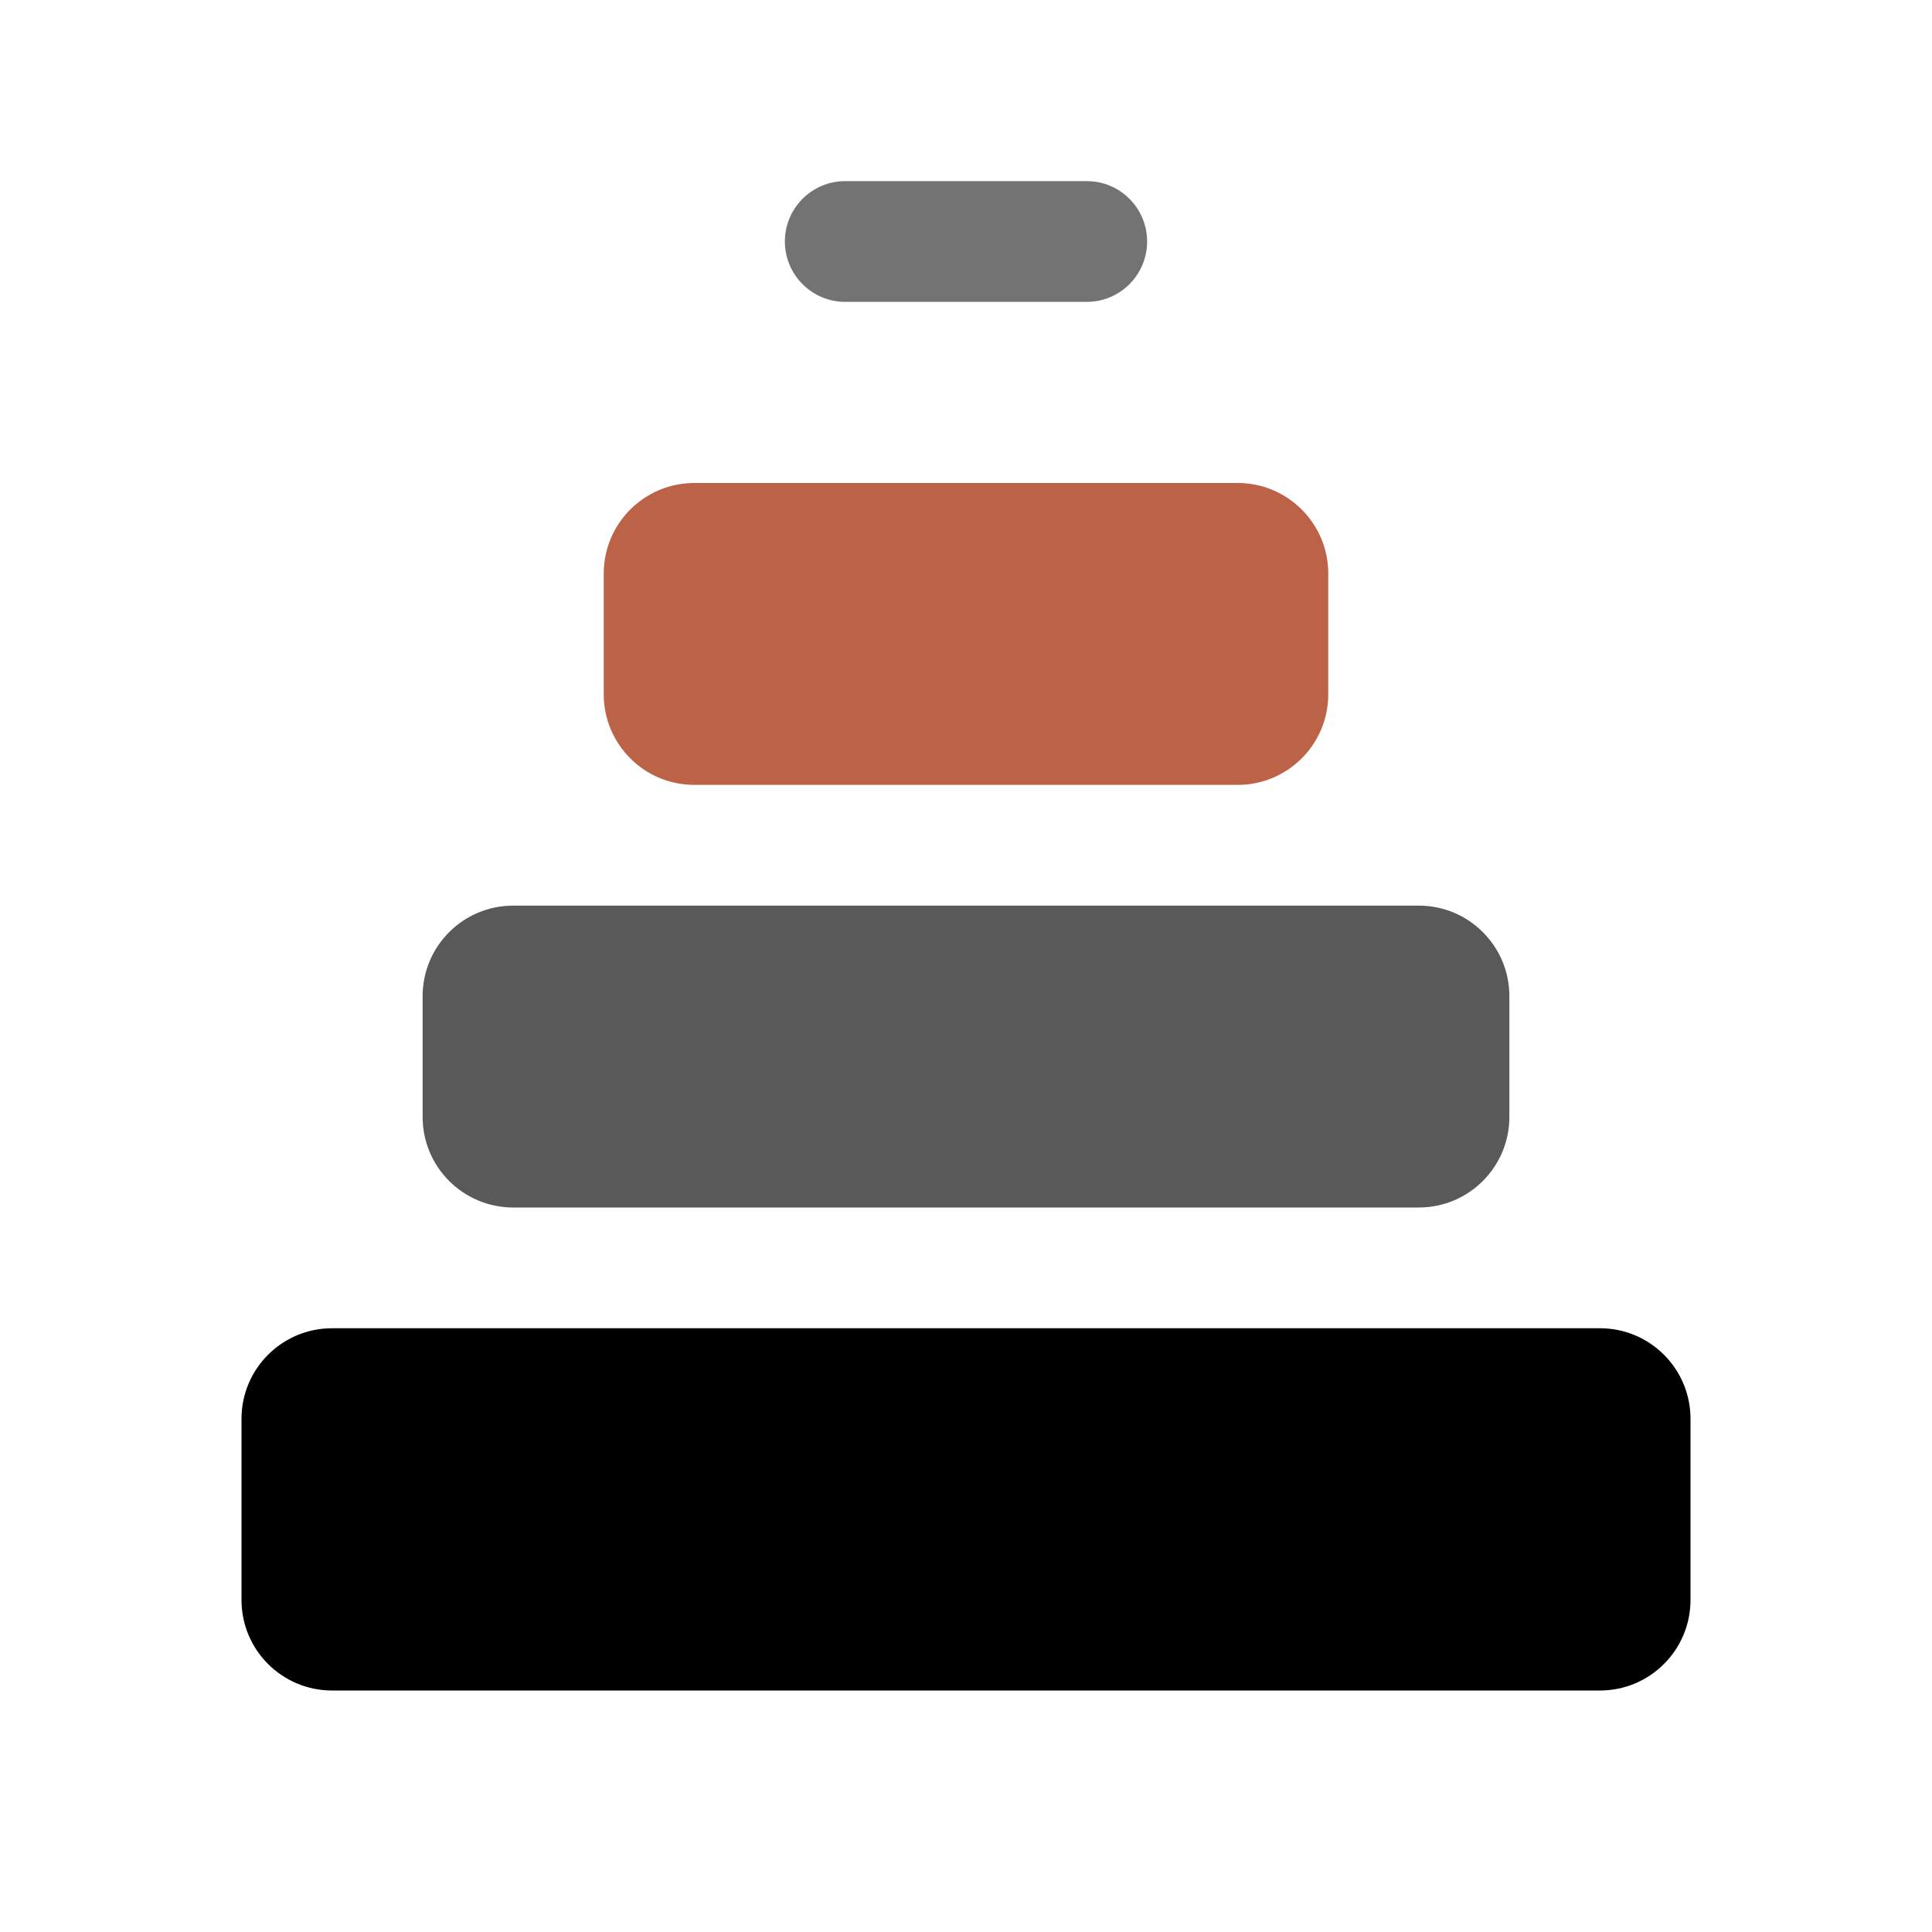
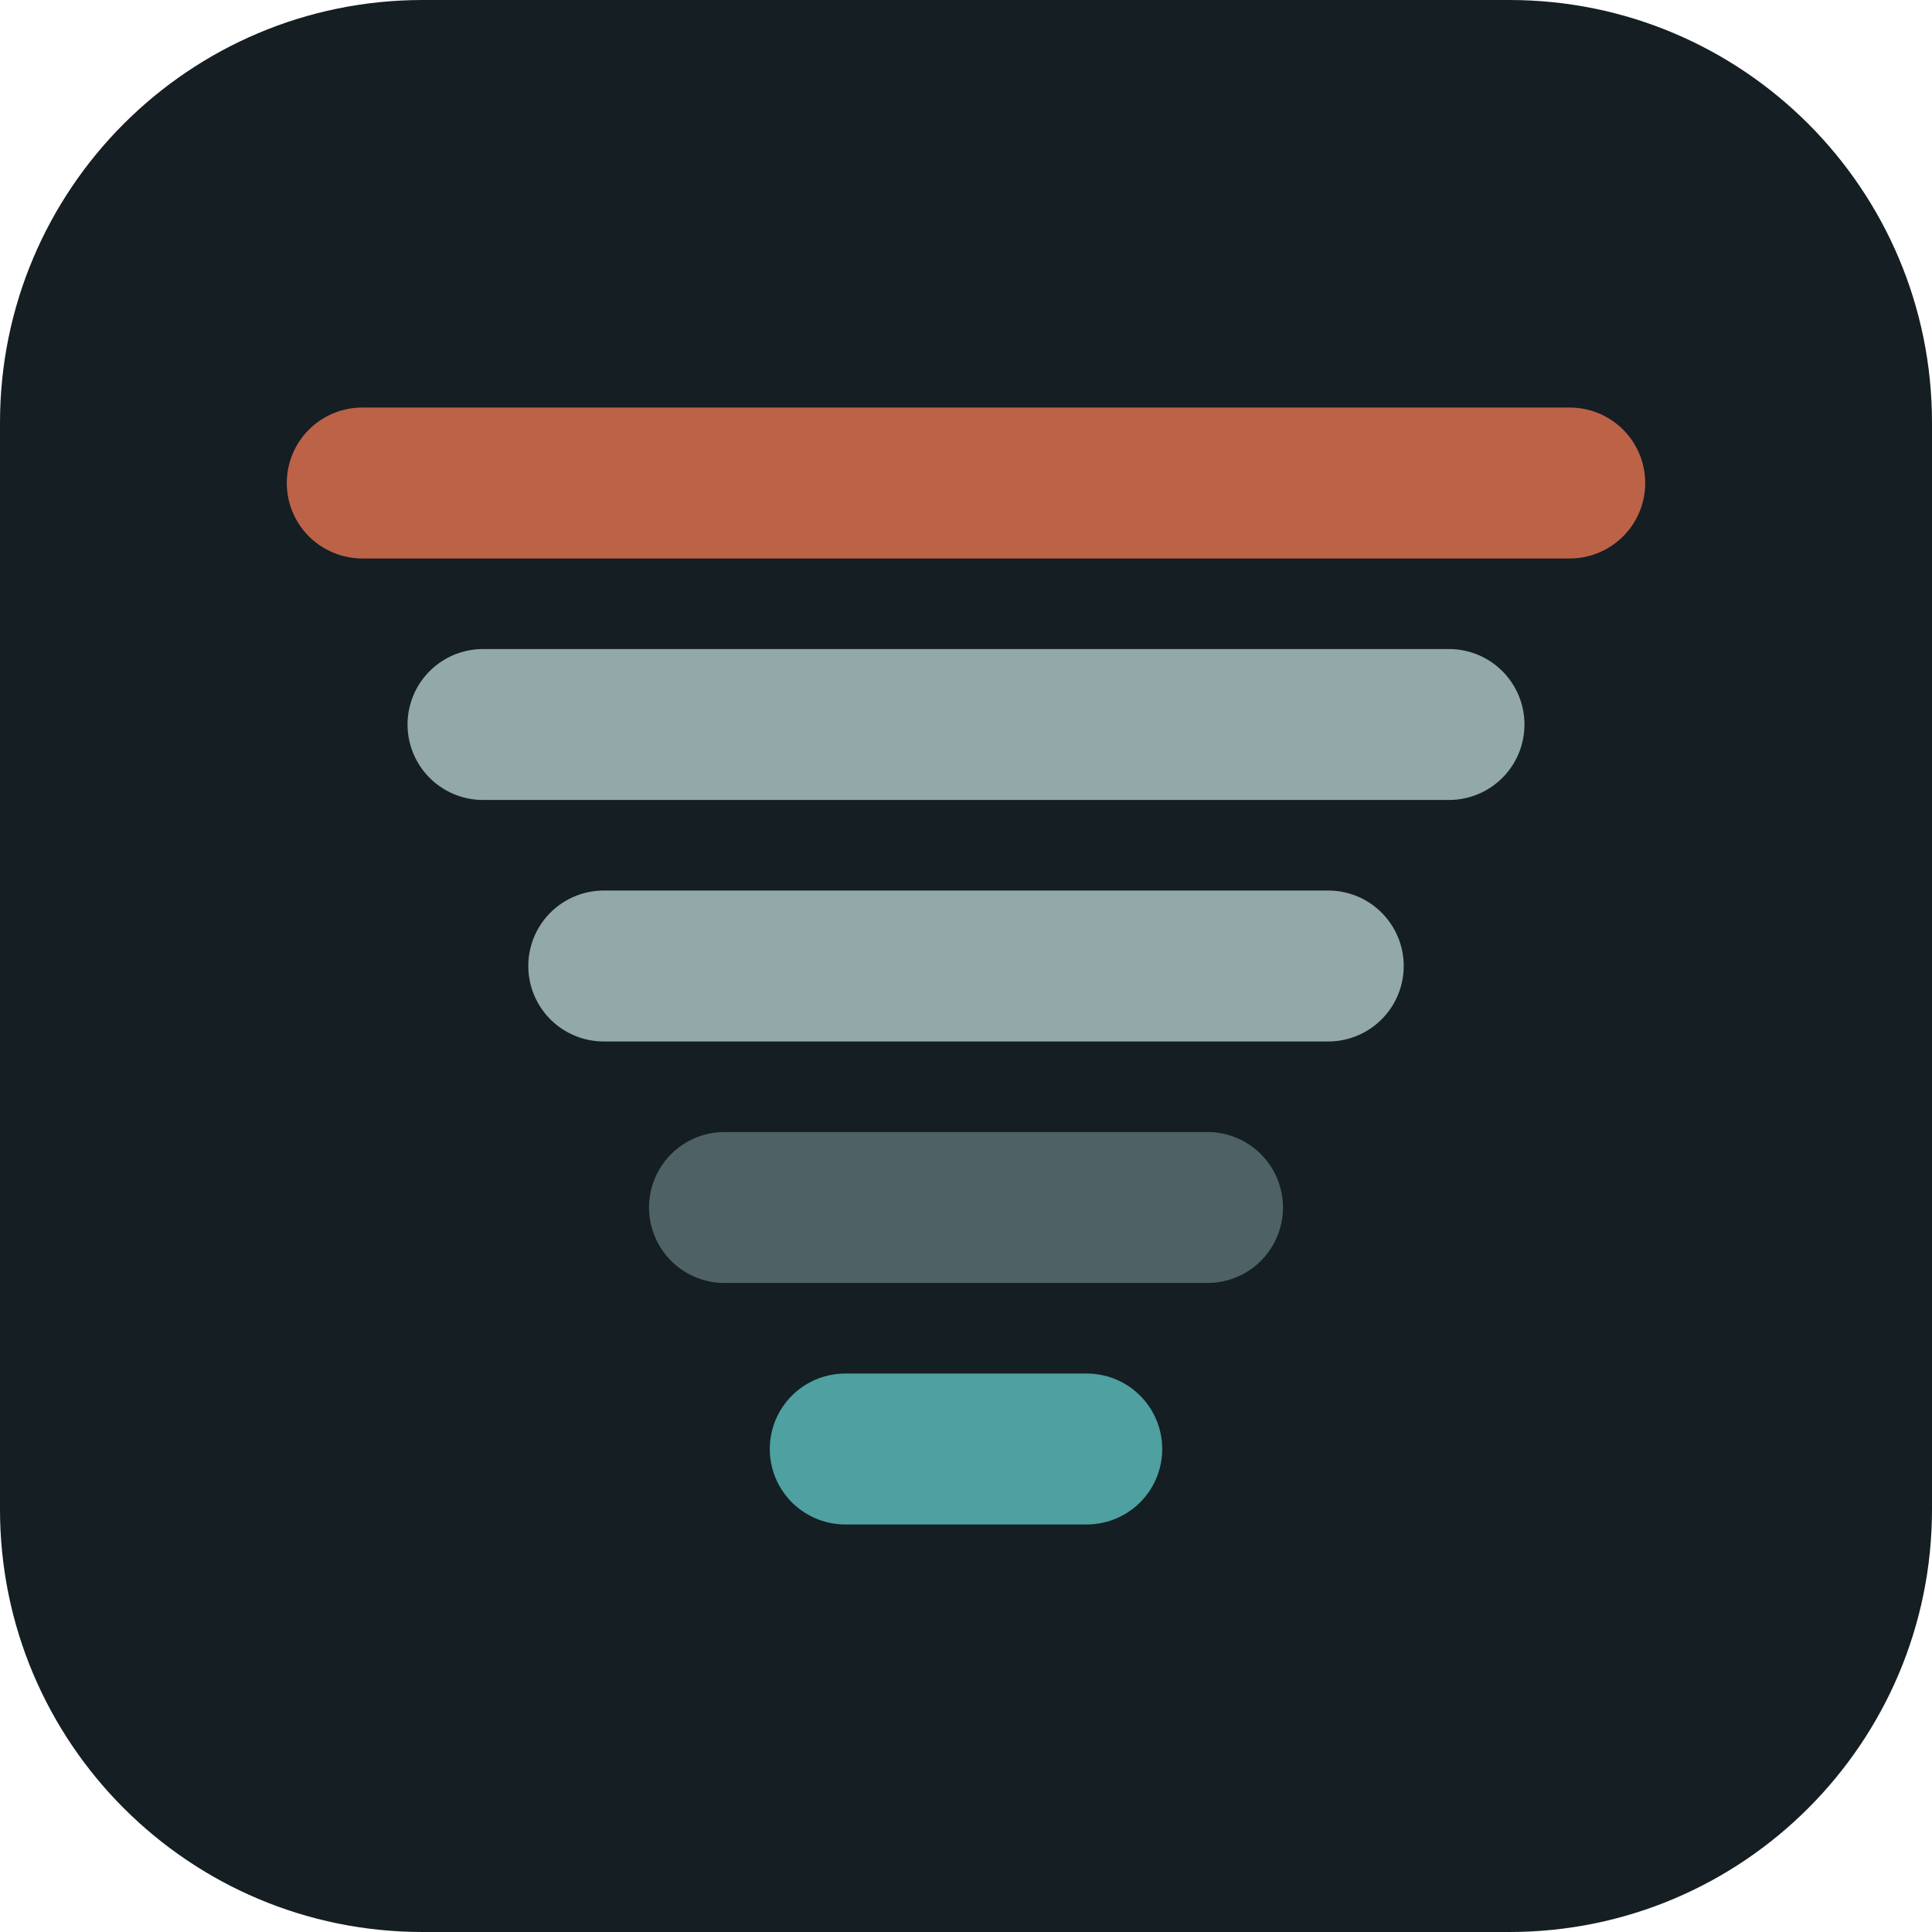
- <svg xmlns="http://www.w3.org/2000/svg" width="32" height="32" viewBox="0 0 32 32" fill="none" role="img" aria-label="Triagos">
-   <rect x="13" y="3" width="6" height="2" rx="1" fill="currentColor" opacity="0.55" />
-   <rect x="10" y="8" width="12" height="5" rx="1.5" fill="#BC6247" />
-   <rect x="7" y="15" width="18" height="5" rx="1.5" fill="currentColor" opacity="0.65" />
-   <rect x="4" y="22" width="24" height="6" rx="1.5" fill="currentColor" />
+ <svg xmlns="http://www.w3.org/2000/svg" width="32" height="32" viewBox="0 0 32 32" role="img" aria-labelledby="title">
+   <rect width="32" height="32" rx="7" fill="#141E23" />
+   <g fill="none" stroke-linecap="round" stroke-width="2.5">
+     <path d="M6 8H26" stroke="#BC6247" />
+     <path d="M8 12H24" stroke="#93A8A8" />
+     <path d="M10 16H22" stroke="#93A8A8" />
+     <path d="M12 20H20" stroke="#4E6266" />
+     <path d="M14 24H18" stroke="#4FA0A0" />
+   </g>
</svg>
